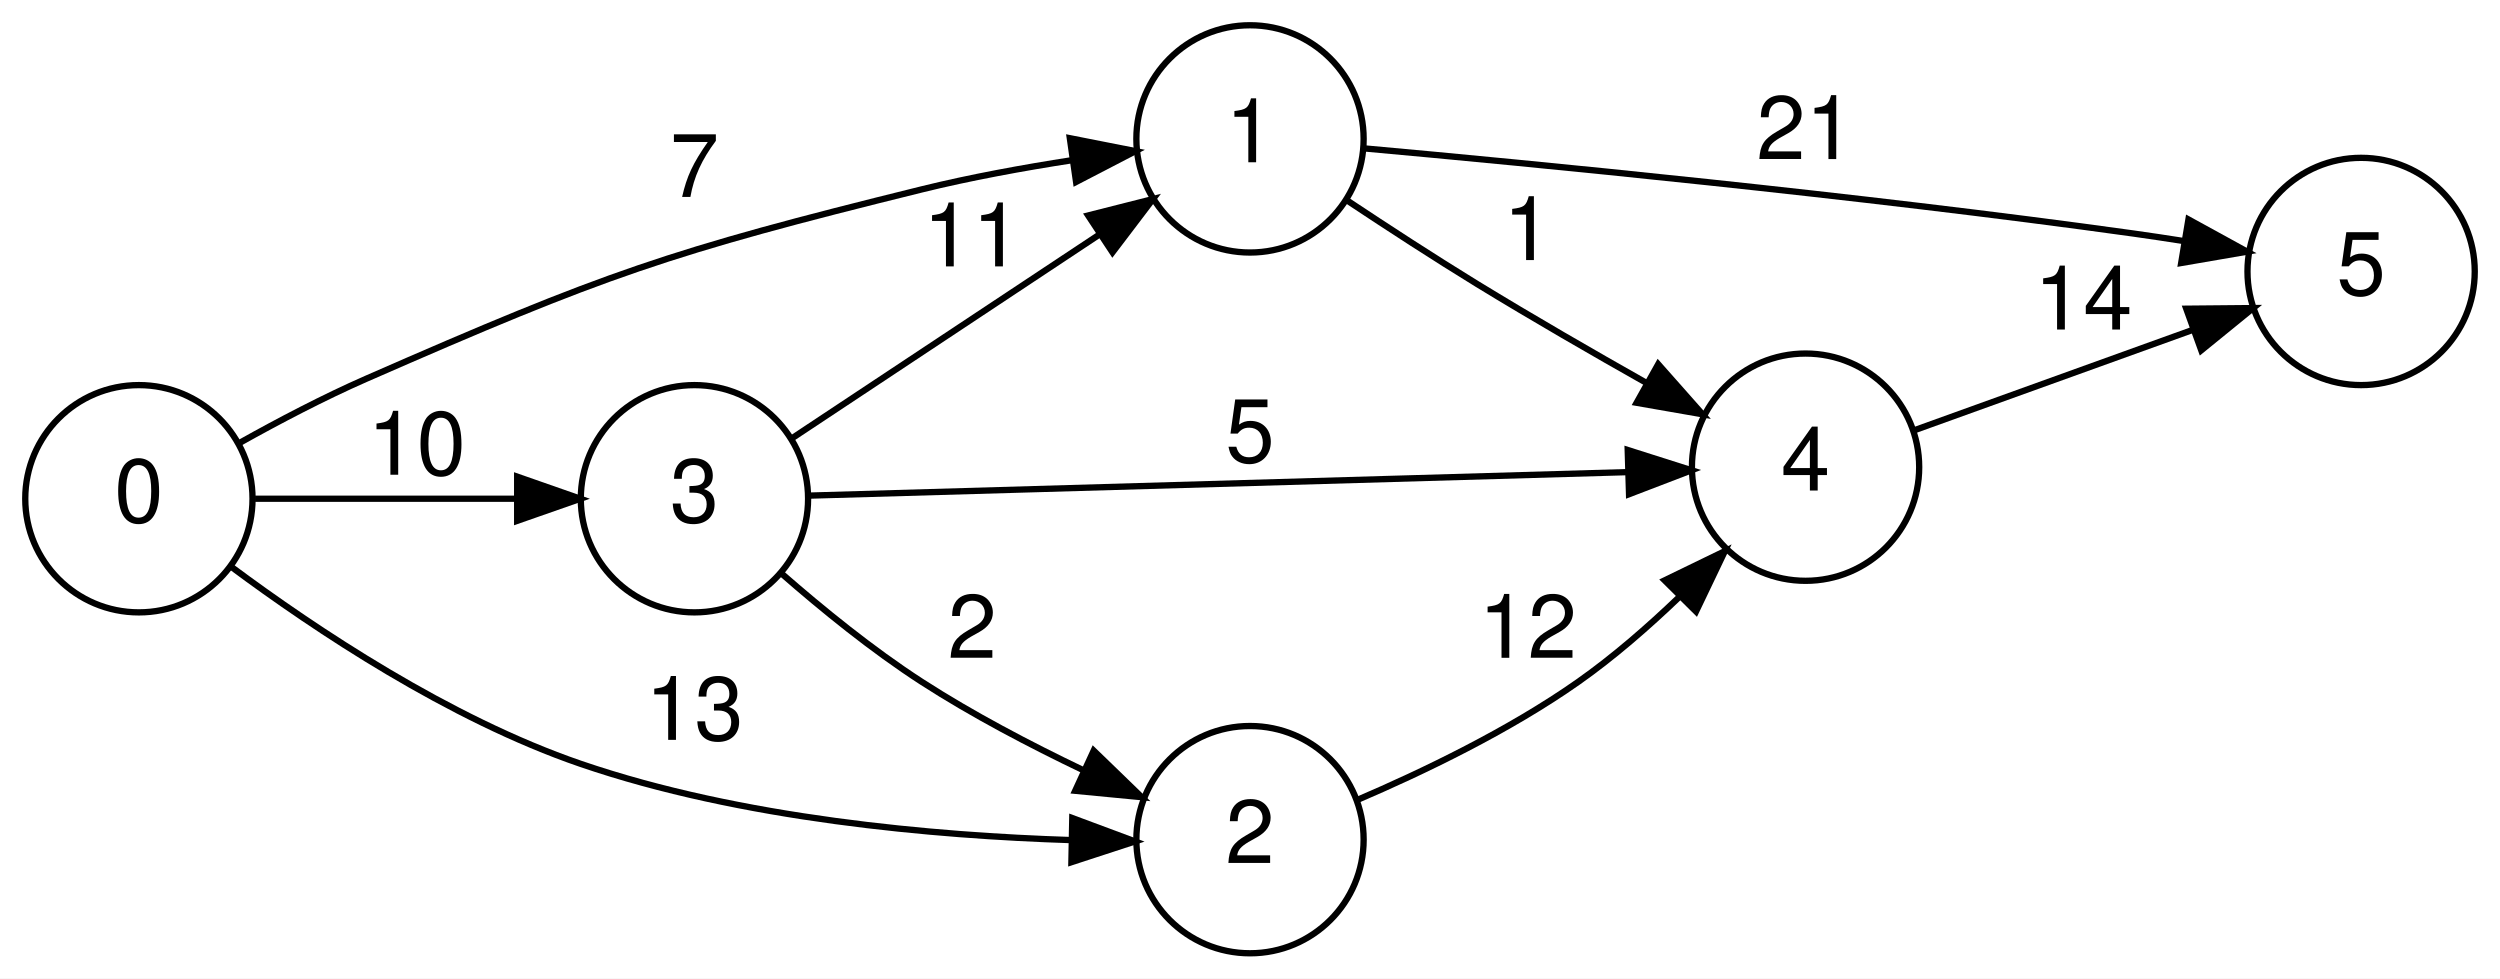
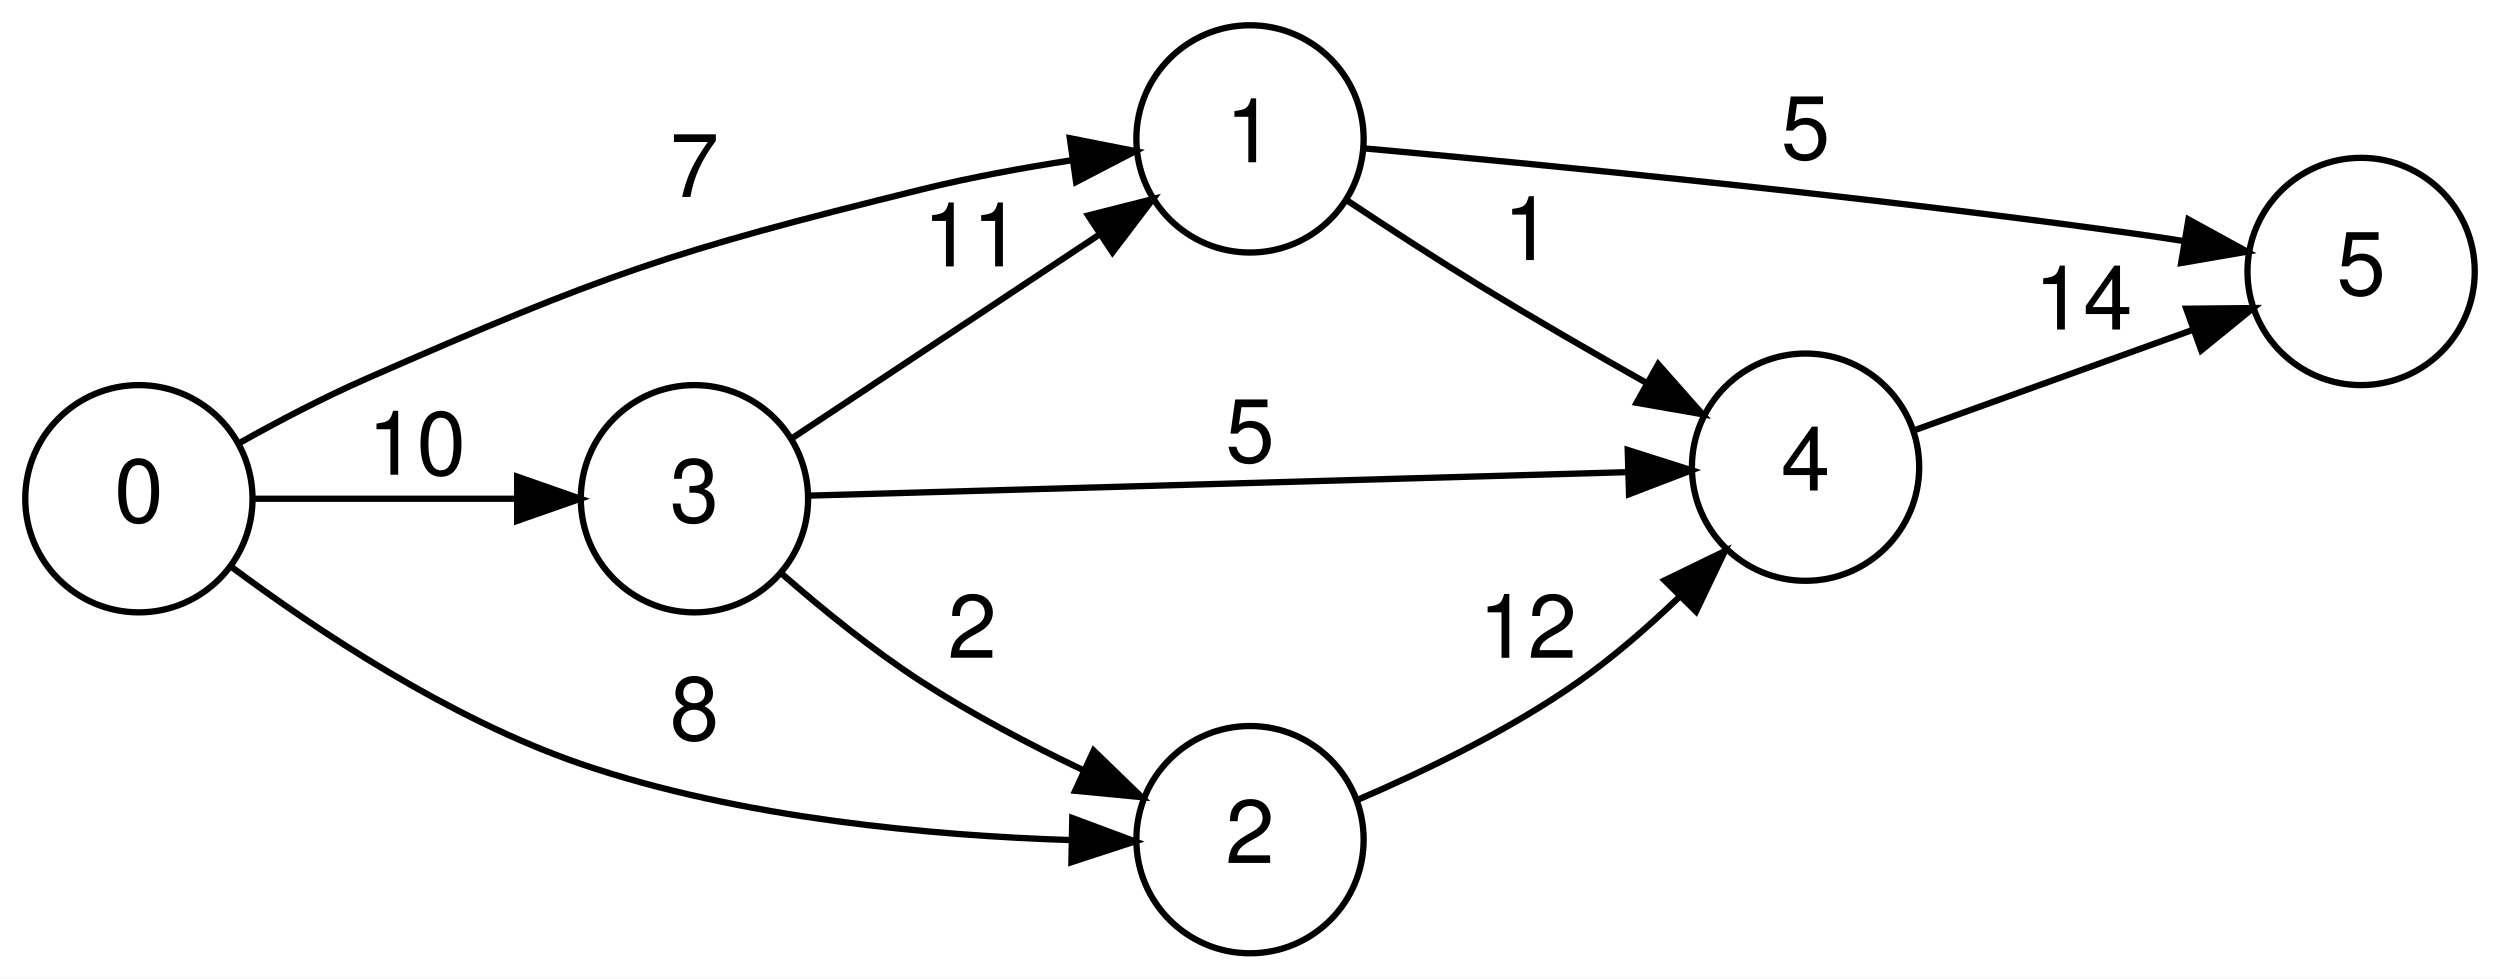
<svg xmlns="http://www.w3.org/2000/svg" width="396pt" height="155pt" viewBox="0.00 0.00 396.00 155.00">
  <g id="graph0" class="graph" transform="scale(1 1) rotate(0) translate(4 151)">
    <polygon fill="white" stroke="transparent" points="-4,4 -4,-151 392,-151 392,4 -4,4" />
    <g id="node1" class="node">
      <ellipse fill="none" stroke="black" cx="282" cy="-77" rx="18" ry="18" />
      <text text-anchor="middle" x="282" y="-73.3" font-family="Helvetica,Arial,sans-serif" font-size="14.00">4</text>
    </g>
    <g id="node2" class="node">
      <ellipse fill="none" stroke="black" cx="370" cy="-108" rx="18" ry="18" />
      <text text-anchor="middle" x="370" y="-104.3" font-family="Helvetica,Arial,sans-serif" font-size="14.00">5</text>
    </g>
    <g id="edge1" class="edge">
      <path fill="none" stroke="black" d="M299.18,-82.83C311.55,-87.29 328.85,-93.53 343.14,-98.68" />
      <polygon fill="black" stroke="black" points="342.3,-102.1 352.9,-102.2 344.68,-95.51 342.3,-102.1" />
      <text text-anchor="middle" x="326" y="-98.8" font-family="Helvetica,Arial,sans-serif" font-size="14.00">14</text>
    </g>
    <g id="node3" class="node">
-       <ellipse fill="none" stroke="black" cx="194" cy="-129" rx="18" ry="18" />
-       <text text-anchor="middle" x="194" y="-125.3" font-family="Helvetica,Arial,sans-serif" font-size="14.00">1</text>
-     </g>
-     <g id="edge3" class="edge">
-       <path fill="none" stroke="black" d="M209.51,-119.16C215.76,-115.01 223.18,-110.18 230,-106 238.68,-100.69 248.35,-95.11 256.91,-90.28" />
-       <polygon fill="black" stroke="black" points="258.66,-93.31 265.68,-85.38 255.24,-87.2 258.66,-93.31" />
-       <text text-anchor="middle" x="238" y="-109.8" font-family="Helvetica,Arial,sans-serif" font-size="14.00">1</text>
-     </g>
-     <g id="edge2" class="edge">
-       <path fill="none" stroke="black" d="M212.16,-127.49C238.45,-125.11 290.25,-120.1 334,-114 336.56,-113.64 339.23,-113.24 341.89,-112.82" />
-       <polygon fill="black" stroke="black" points="342.65,-116.24 351.94,-111.14 341.5,-109.34 342.65,-116.24" />
-       <text text-anchor="middle" x="282" y="-125.8" font-family="Helvetica,Arial,sans-serif" font-size="14.00">21</text>
-     </g>
-     <g id="node4" class="node">
      <ellipse fill="none" stroke="black" cx="106" cy="-72" rx="18" ry="18" />
      <text text-anchor="middle" x="106" y="-68.3" font-family="Helvetica,Arial,sans-serif" font-size="14.00">3</text>
    </g>
-     <g id="edge6" class="edge">
+     <g id="edge4" class="edge">
      <path fill="none" stroke="black" d="M124,-72.49C154.15,-73.35 217.21,-75.17 253.57,-76.21" />
      <polygon fill="black" stroke="black" points="253.83,-79.72 263.93,-76.51 254.04,-72.72 253.83,-79.72" />
      <text text-anchor="middle" x="194" y="-77.8" font-family="Helvetica,Arial,sans-serif" font-size="14.00">5</text>
    </g>
-     <g id="edge4" class="edge">
+     <g id="node4" class="node">
+       <ellipse fill="none" stroke="black" cx="194" cy="-129" rx="18" ry="18" />
+       <text text-anchor="middle" x="194" y="-125.3" font-family="Helvetica,Arial,sans-serif" font-size="14.00">1</text>
+     </g>
+     <g id="edge2" class="edge">
      <path fill="none" stroke="black" d="M121.59,-81.67C134.89,-90.48 154.75,-103.65 170.16,-113.86" />
      <polygon fill="black" stroke="black" points="168.36,-116.87 178.63,-119.47 172.22,-111.03 168.36,-116.87" />
      <text text-anchor="middle" x="150" y="-108.8" font-family="Helvetica,Arial,sans-serif" font-size="14.00">11</text>
    </g>
    <g id="node5" class="node">
      <ellipse fill="none" stroke="black" cx="194" cy="-18" rx="18" ry="18" />
      <text text-anchor="middle" x="194" y="-14.3" font-family="Helvetica,Arial,sans-serif" font-size="14.00">2</text>
    </g>
-     <g id="edge5" class="edge">
+     <g id="edge3" class="edge">
      <path fill="none" stroke="black" d="M119.73,-60.21C126.13,-54.61 134.18,-48.05 142,-43 149.98,-37.84 159.17,-33.03 167.53,-29.03" />
      <polygon fill="black" stroke="black" points="169.24,-32.1 176.85,-24.73 166.31,-25.74 169.24,-32.1" />
      <text text-anchor="middle" x="150" y="-46.8" font-family="Helvetica,Arial,sans-serif" font-size="14.00">2</text>
    </g>
-     <g id="edge7" class="edge">
+     <g id="edge9" class="edge">
+       <path fill="none" stroke="black" d="M209.51,-119.16C215.76,-115.01 223.18,-110.18 230,-106 238.68,-100.69 248.35,-95.11 256.91,-90.28" />
+       <polygon fill="black" stroke="black" points="258.66,-93.31 265.68,-85.38 255.24,-87.2 258.66,-93.31" />
+       <text text-anchor="middle" x="238" y="-109.8" font-family="Helvetica,Arial,sans-serif" font-size="14.00">1</text>
+     </g>
+     <g id="edge10" class="edge">
+       <path fill="none" stroke="black" d="M212.16,-127.49C238.45,-125.11 290.25,-120.1 334,-114 336.56,-113.64 339.23,-113.24 341.89,-112.82" />
+       <polygon fill="black" stroke="black" points="342.65,-116.24 351.94,-111.14 341.5,-109.34 342.65,-116.24" />
+       <text text-anchor="middle" x="282" y="-125.8" font-family="Helvetica,Arial,sans-serif" font-size="14.00">5</text>
+     </g>
+     <g id="edge5" class="edge">
      <path fill="none" stroke="black" d="M210.88,-24.24C221.33,-28.71 235.03,-35.28 246,-43 251.55,-46.9 257.05,-51.69 261.99,-56.43" />
      <polygon fill="black" stroke="black" points="259.68,-59.07 269.22,-63.7 264.65,-54.14 259.68,-59.07" />
      <text text-anchor="middle" x="238" y="-46.8" font-family="Helvetica,Arial,sans-serif" font-size="14.00">12</text>
    </g>
    <g id="node6" class="node">
      <ellipse fill="none" stroke="black" cx="18" cy="-72" rx="18" ry="18" />
      <text text-anchor="middle" x="18" y="-68.3" font-family="Helvetica,Arial,sans-serif" font-size="14.00">0</text>
    </g>
-     <g id="edge8" class="edge">
+     <g id="edge7" class="edge">
+       <path fill="none" stroke="black" d="M36.4,-72C48.25,-72 64.18,-72 77.71,-72" />
+       <polygon fill="black" stroke="black" points="77.92,-75.5 87.92,-72 77.92,-68.5 77.92,-75.5" />
+       <text text-anchor="middle" x="62" y="-75.8" font-family="Helvetica,Arial,sans-serif" font-size="14.00">10</text>
+     </g>
+     <g id="edge6" class="edge">
      <path fill="none" stroke="black" d="M34.05,-80.9C40.13,-84.3 47.29,-88.06 54,-91 91.85,-107.58 101.88,-111.09 142,-121 149.66,-122.89 158.08,-124.43 165.83,-125.63" />
      <polygon fill="black" stroke="black" points="165.46,-129.11 175.85,-127.06 166.45,-122.18 165.46,-129.11" />
      <text text-anchor="middle" x="106" y="-119.8" font-family="Helvetica,Arial,sans-serif" font-size="14.00">7</text>
    </g>
-     <g id="edge9" class="edge">
-       <path fill="none" stroke="black" d="M36.4,-72C48.25,-72 64.18,-72 77.71,-72" />
-       <polygon fill="black" stroke="black" points="77.92,-75.5 87.92,-72 77.92,-68.5 77.92,-75.5" />
-       <text text-anchor="middle" x="62" y="-75.8" font-family="Helvetica,Arial,sans-serif" font-size="14.00">10</text>
-     </g>
-     <g id="edge10" class="edge">
+     <g id="edge8" class="edge">
      <path fill="none" stroke="black" d="M32.63,-61.22C45.94,-51.32 67.17,-37.14 88,-30 113.39,-21.3 144.05,-18.62 165.66,-17.93" />
      <polygon fill="black" stroke="black" points="165.85,-21.42 175.78,-17.72 165.71,-14.43 165.85,-21.42" />
-       <text text-anchor="middle" x="106" y="-33.8" font-family="Helvetica,Arial,sans-serif" font-size="14.00">13</text>
+       <text text-anchor="middle" x="106" y="-33.8" font-family="Helvetica,Arial,sans-serif" font-size="14.00">8</text>
    </g>
  </g>
</svg>
